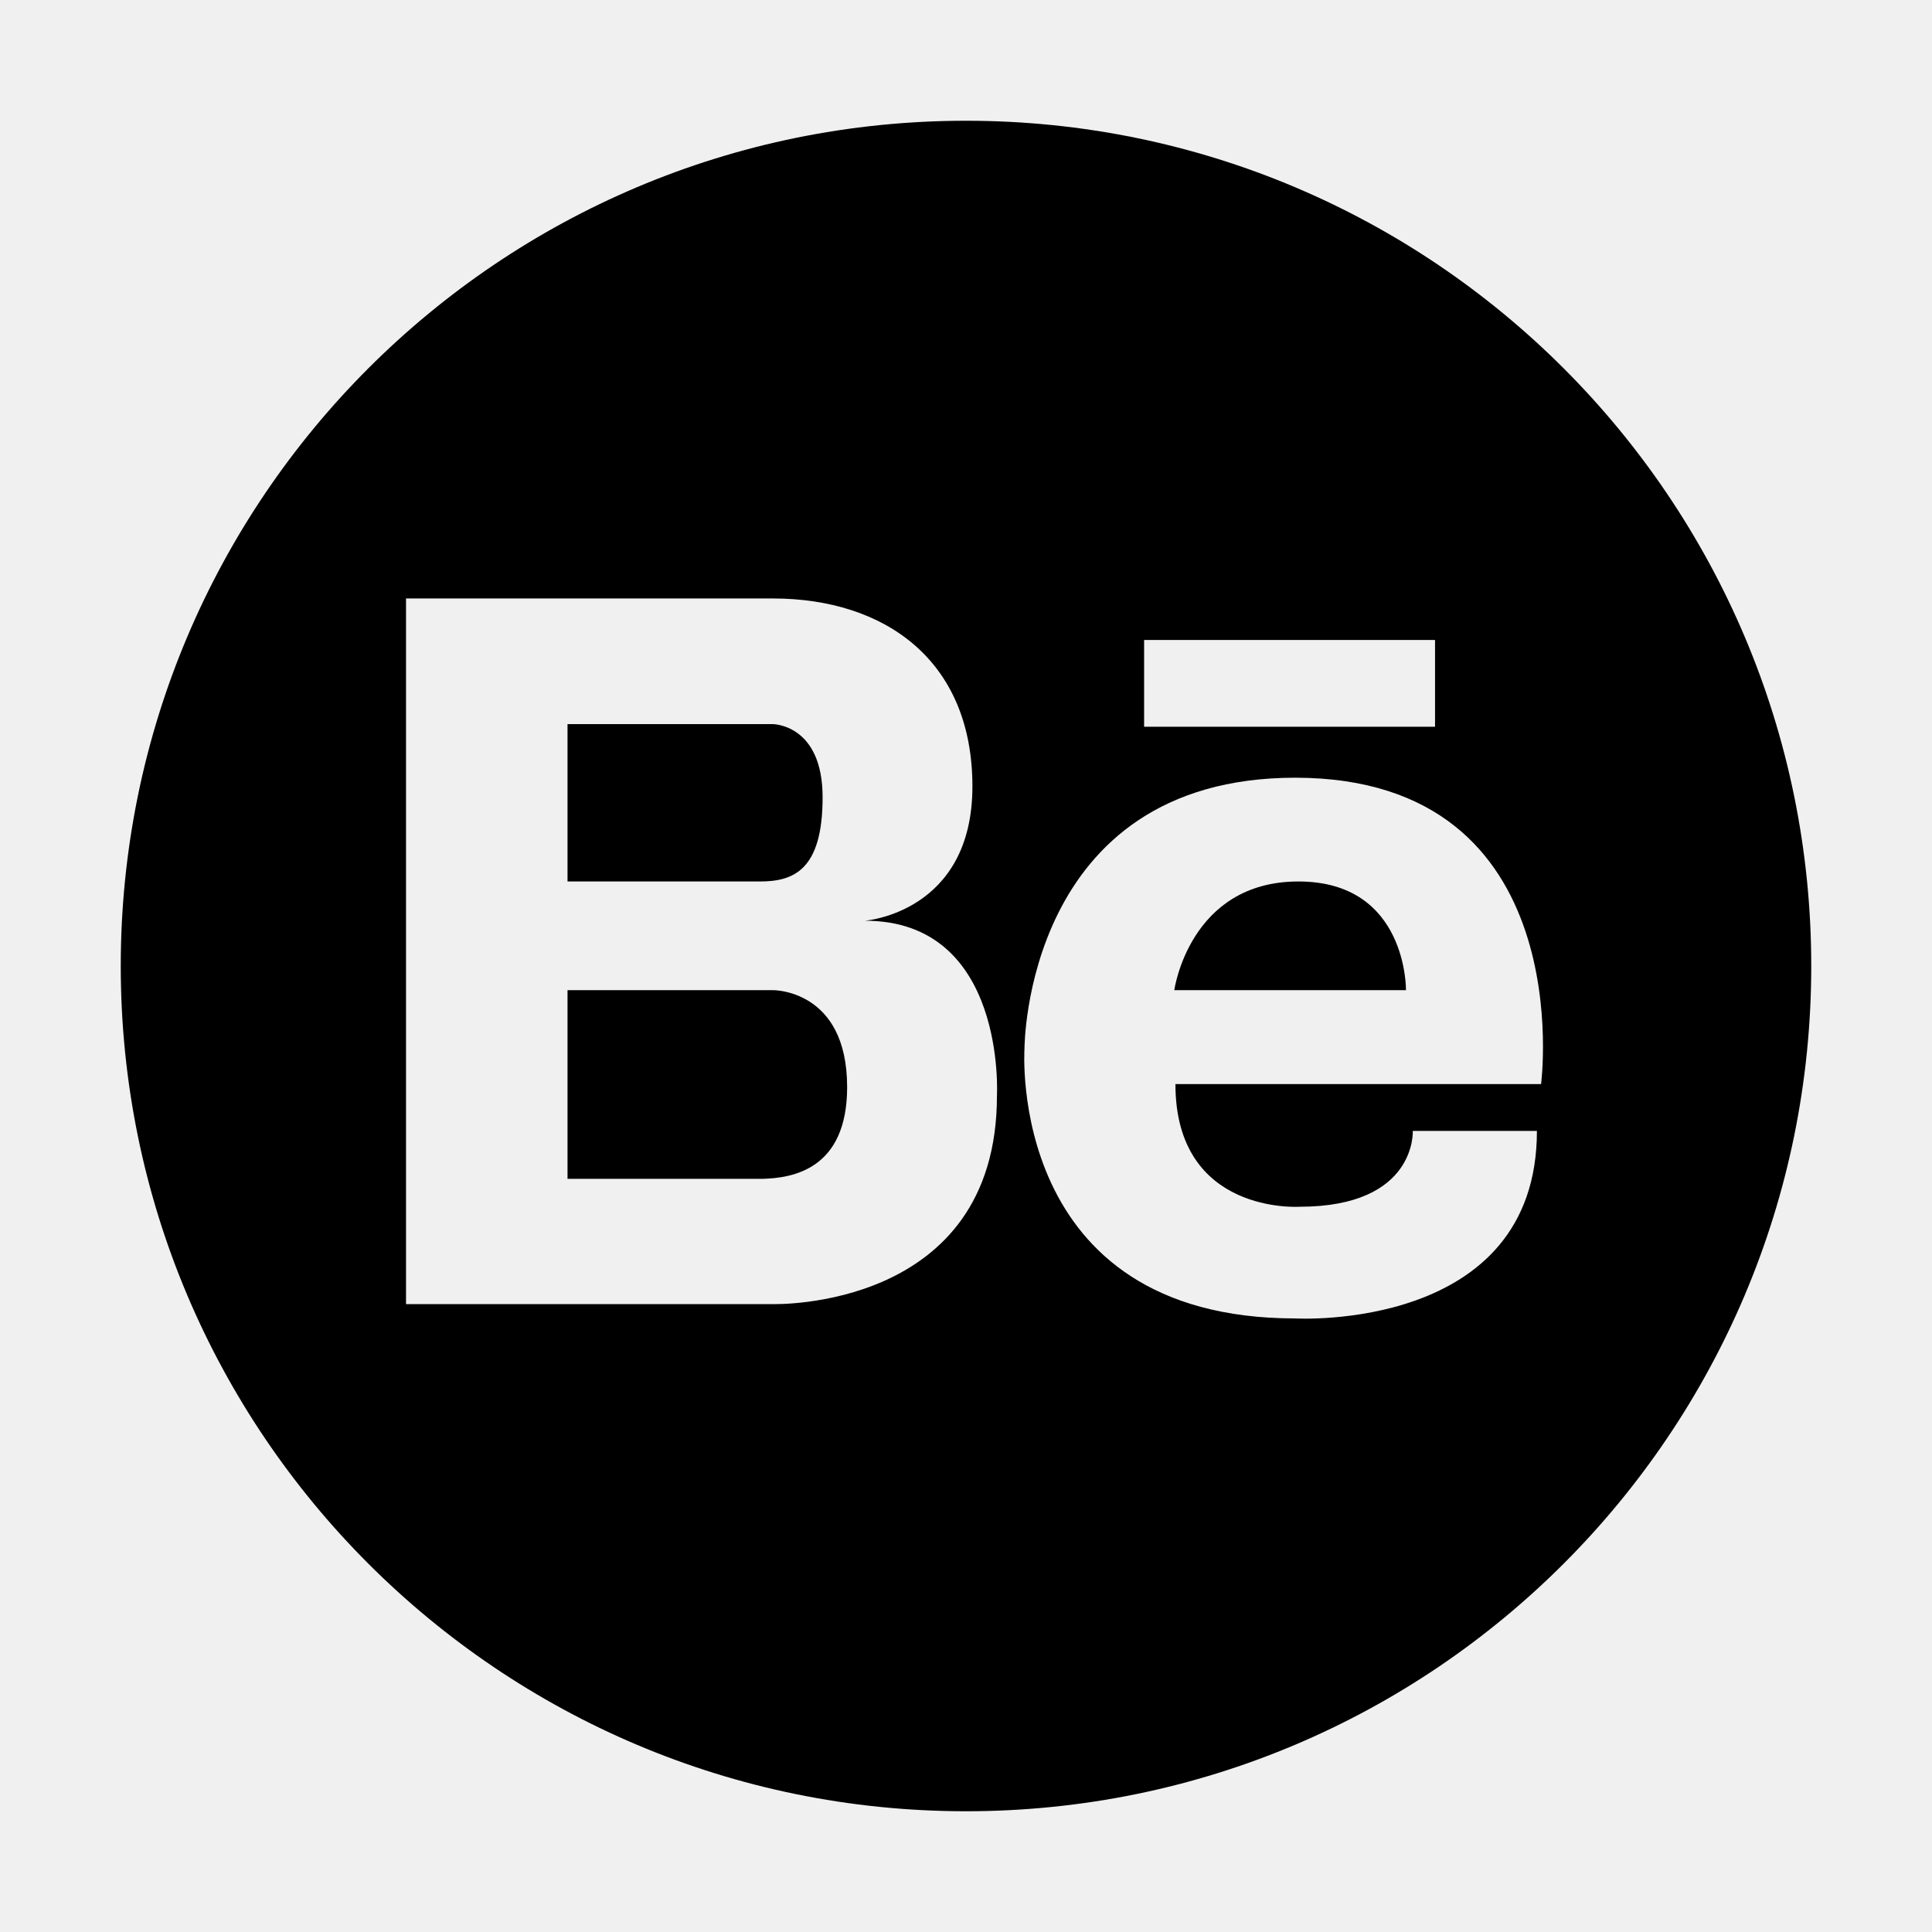
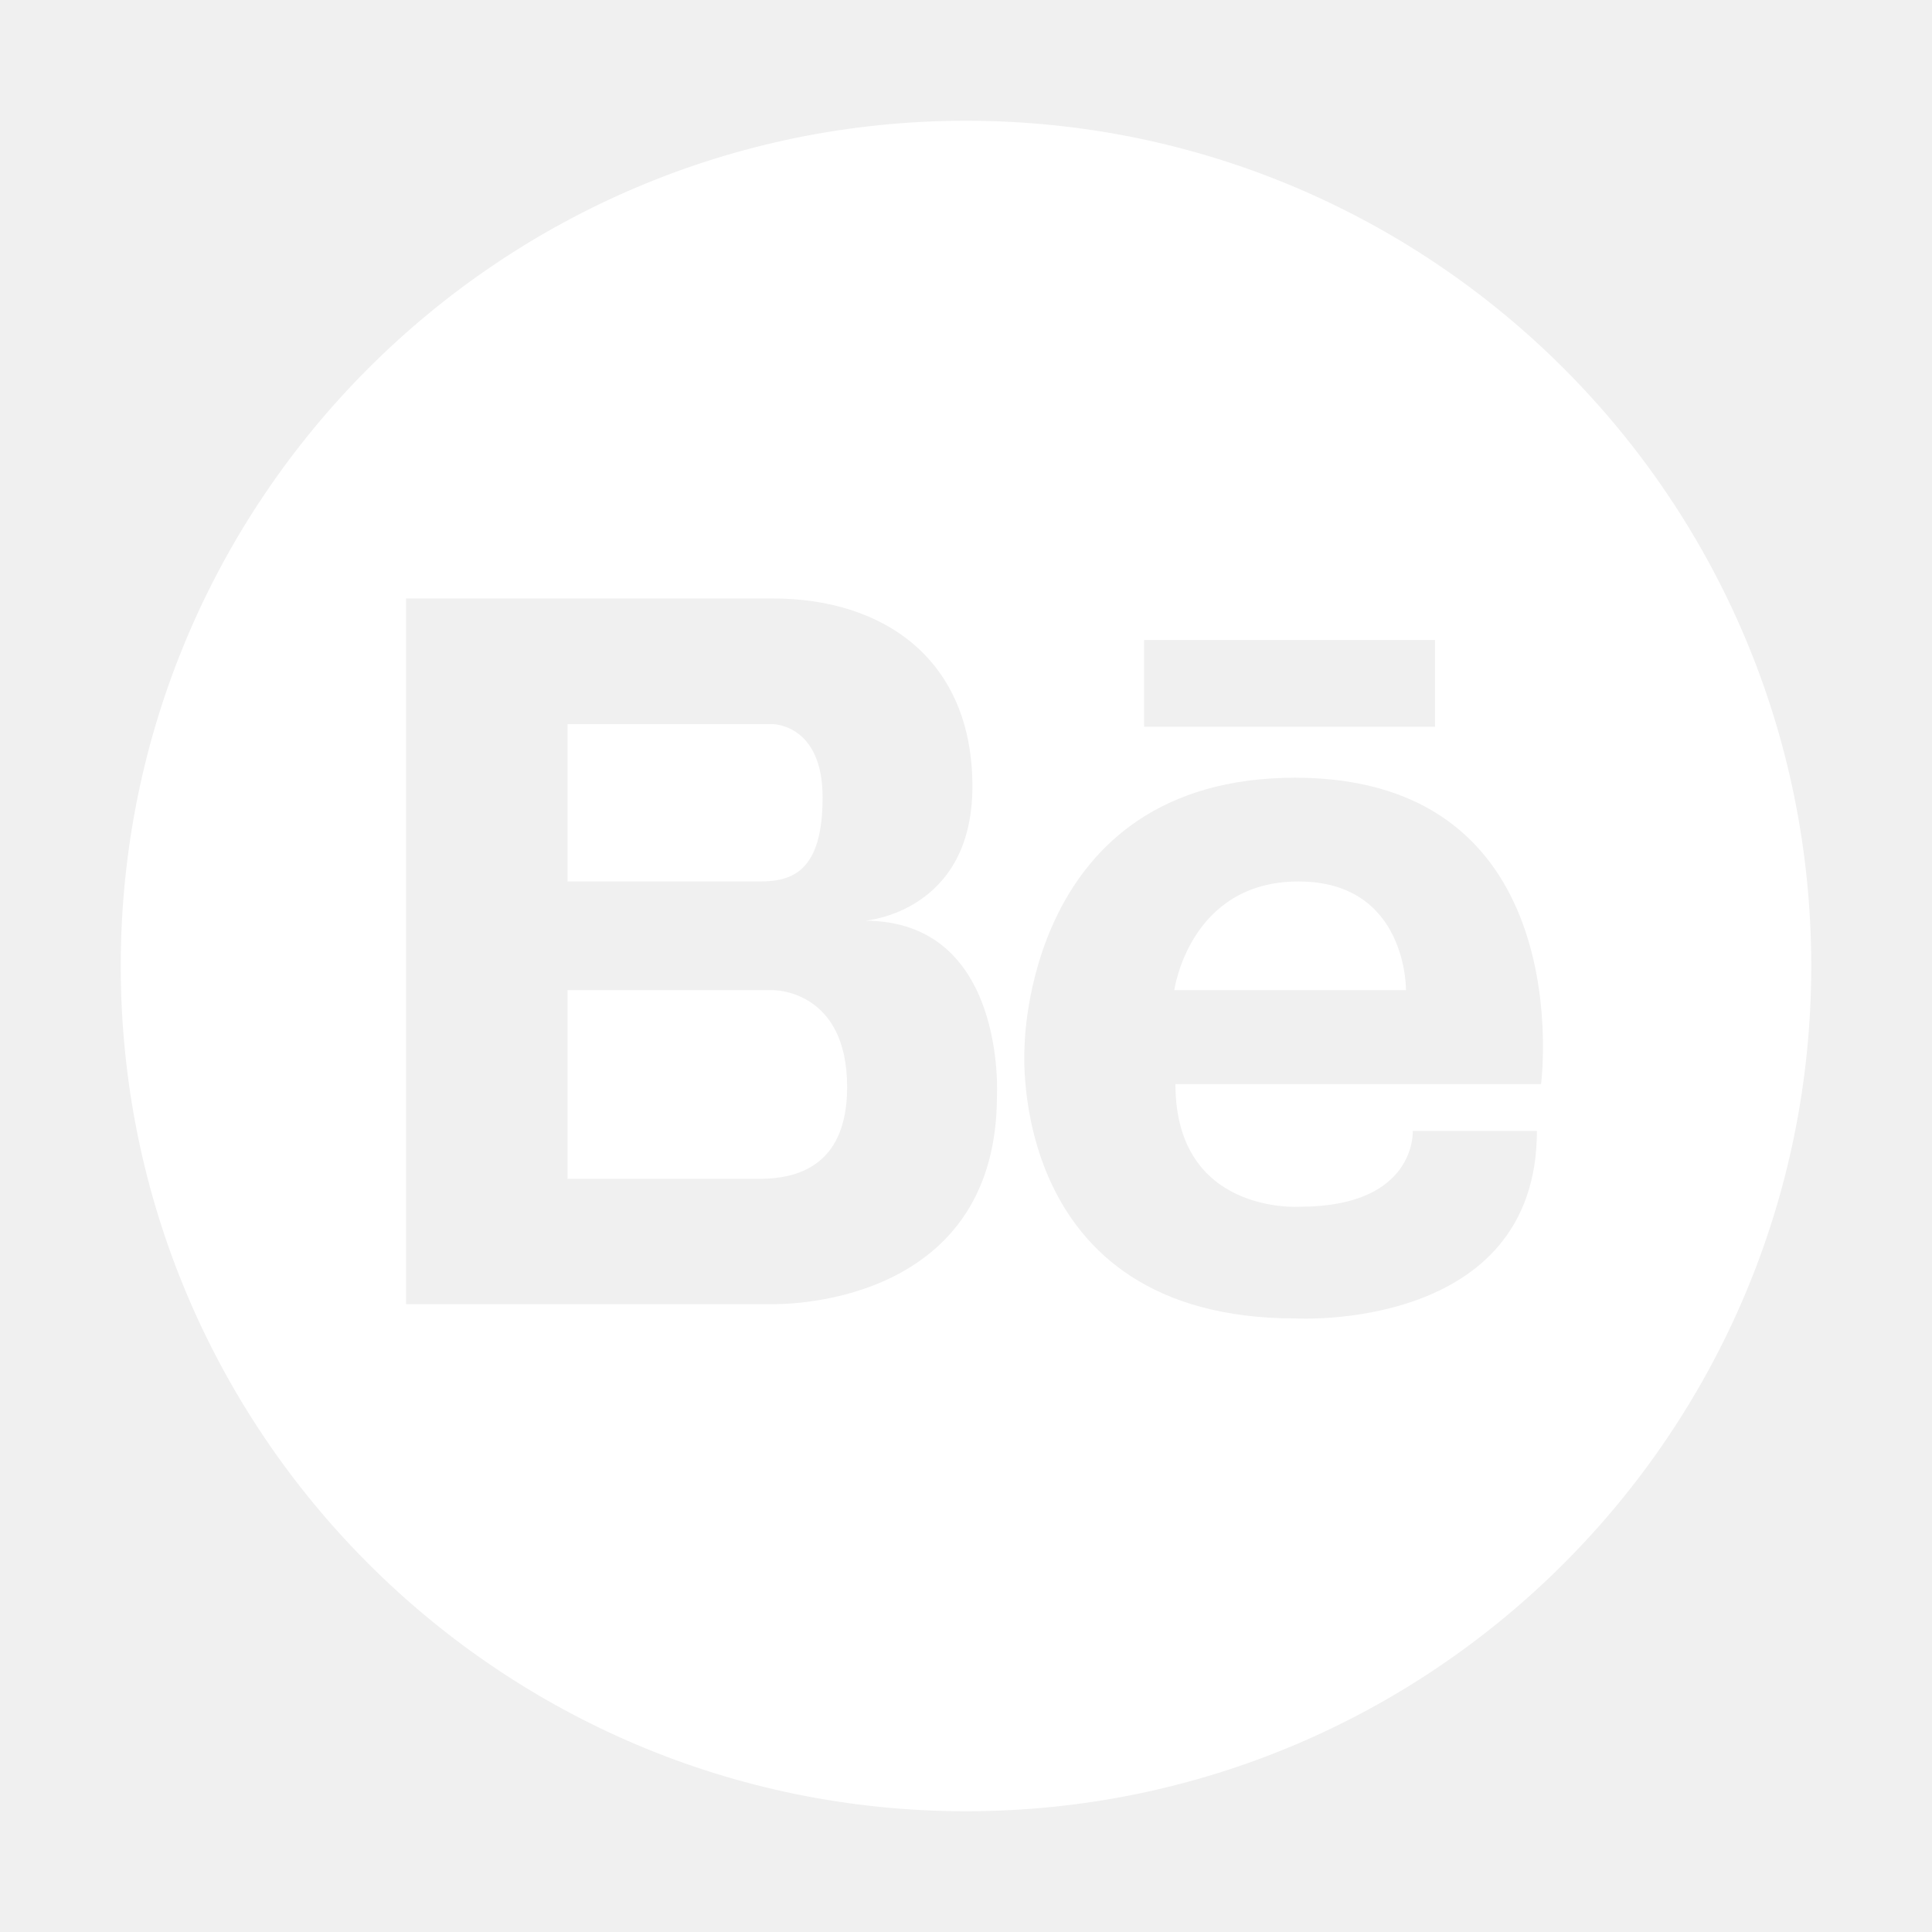
- <svg xmlns="http://www.w3.org/2000/svg" fill="#000000" width="800px" height="800px" viewBox="0 0 512 512" id="Layer_1" data-name="Layer 1">
+ <svg xmlns="http://www.w3.org/2000/svg" fill="#ffffff" width="800px" height="800px" viewBox="0 0 512 512" id="Layer_1" data-name="Layer 1">
  <path d="M344.1,233.6c-28.9,0-32.9,28.8-32.9,28.8h61.4S373,233.6,344.1,233.6Z" />
  <path d="M204.8,262.4H150.4v50h51.7c7.8-.2,22.4-2.4,22.4-24.3C224.5,262.1,204.8,262.4,204.8,262.4Z" />
  <path d="M256,32C132.3,32,32,132.3,32,256S132.3,480,256,480,480,379.7,480,256,379.7,32,256,32Zm47.2,137.6h77.1v23H303.2v-23Zm-39,120.8c0,57-59.4,55.2-59.4,55.2H107.6v-187h97.2c29.6,0,52.9,16.3,52.9,49.8S229.2,244,229.2,244C266.8,244,264.2,290.4,264.2,290.4Zm144.2-3.1H311.5c0,34.7,32.9,32.5,32.9,32.5,31.1,0,30-20.1,30-20.1h32.9c0,53.4-64,49.7-64,49.7-76.7,0-71.8-71.5-71.8-71.5s-.1-71.8,71.8-71.8C419,206.2,408.4,287.3,408.4,287.3Z" />
  <path d="M218,211.3c0-19.4-13.2-19.4-13.2-19.4H150.4v41.7h51C210.2,233.6,218,230.7,218,211.3Z" />
</svg>
